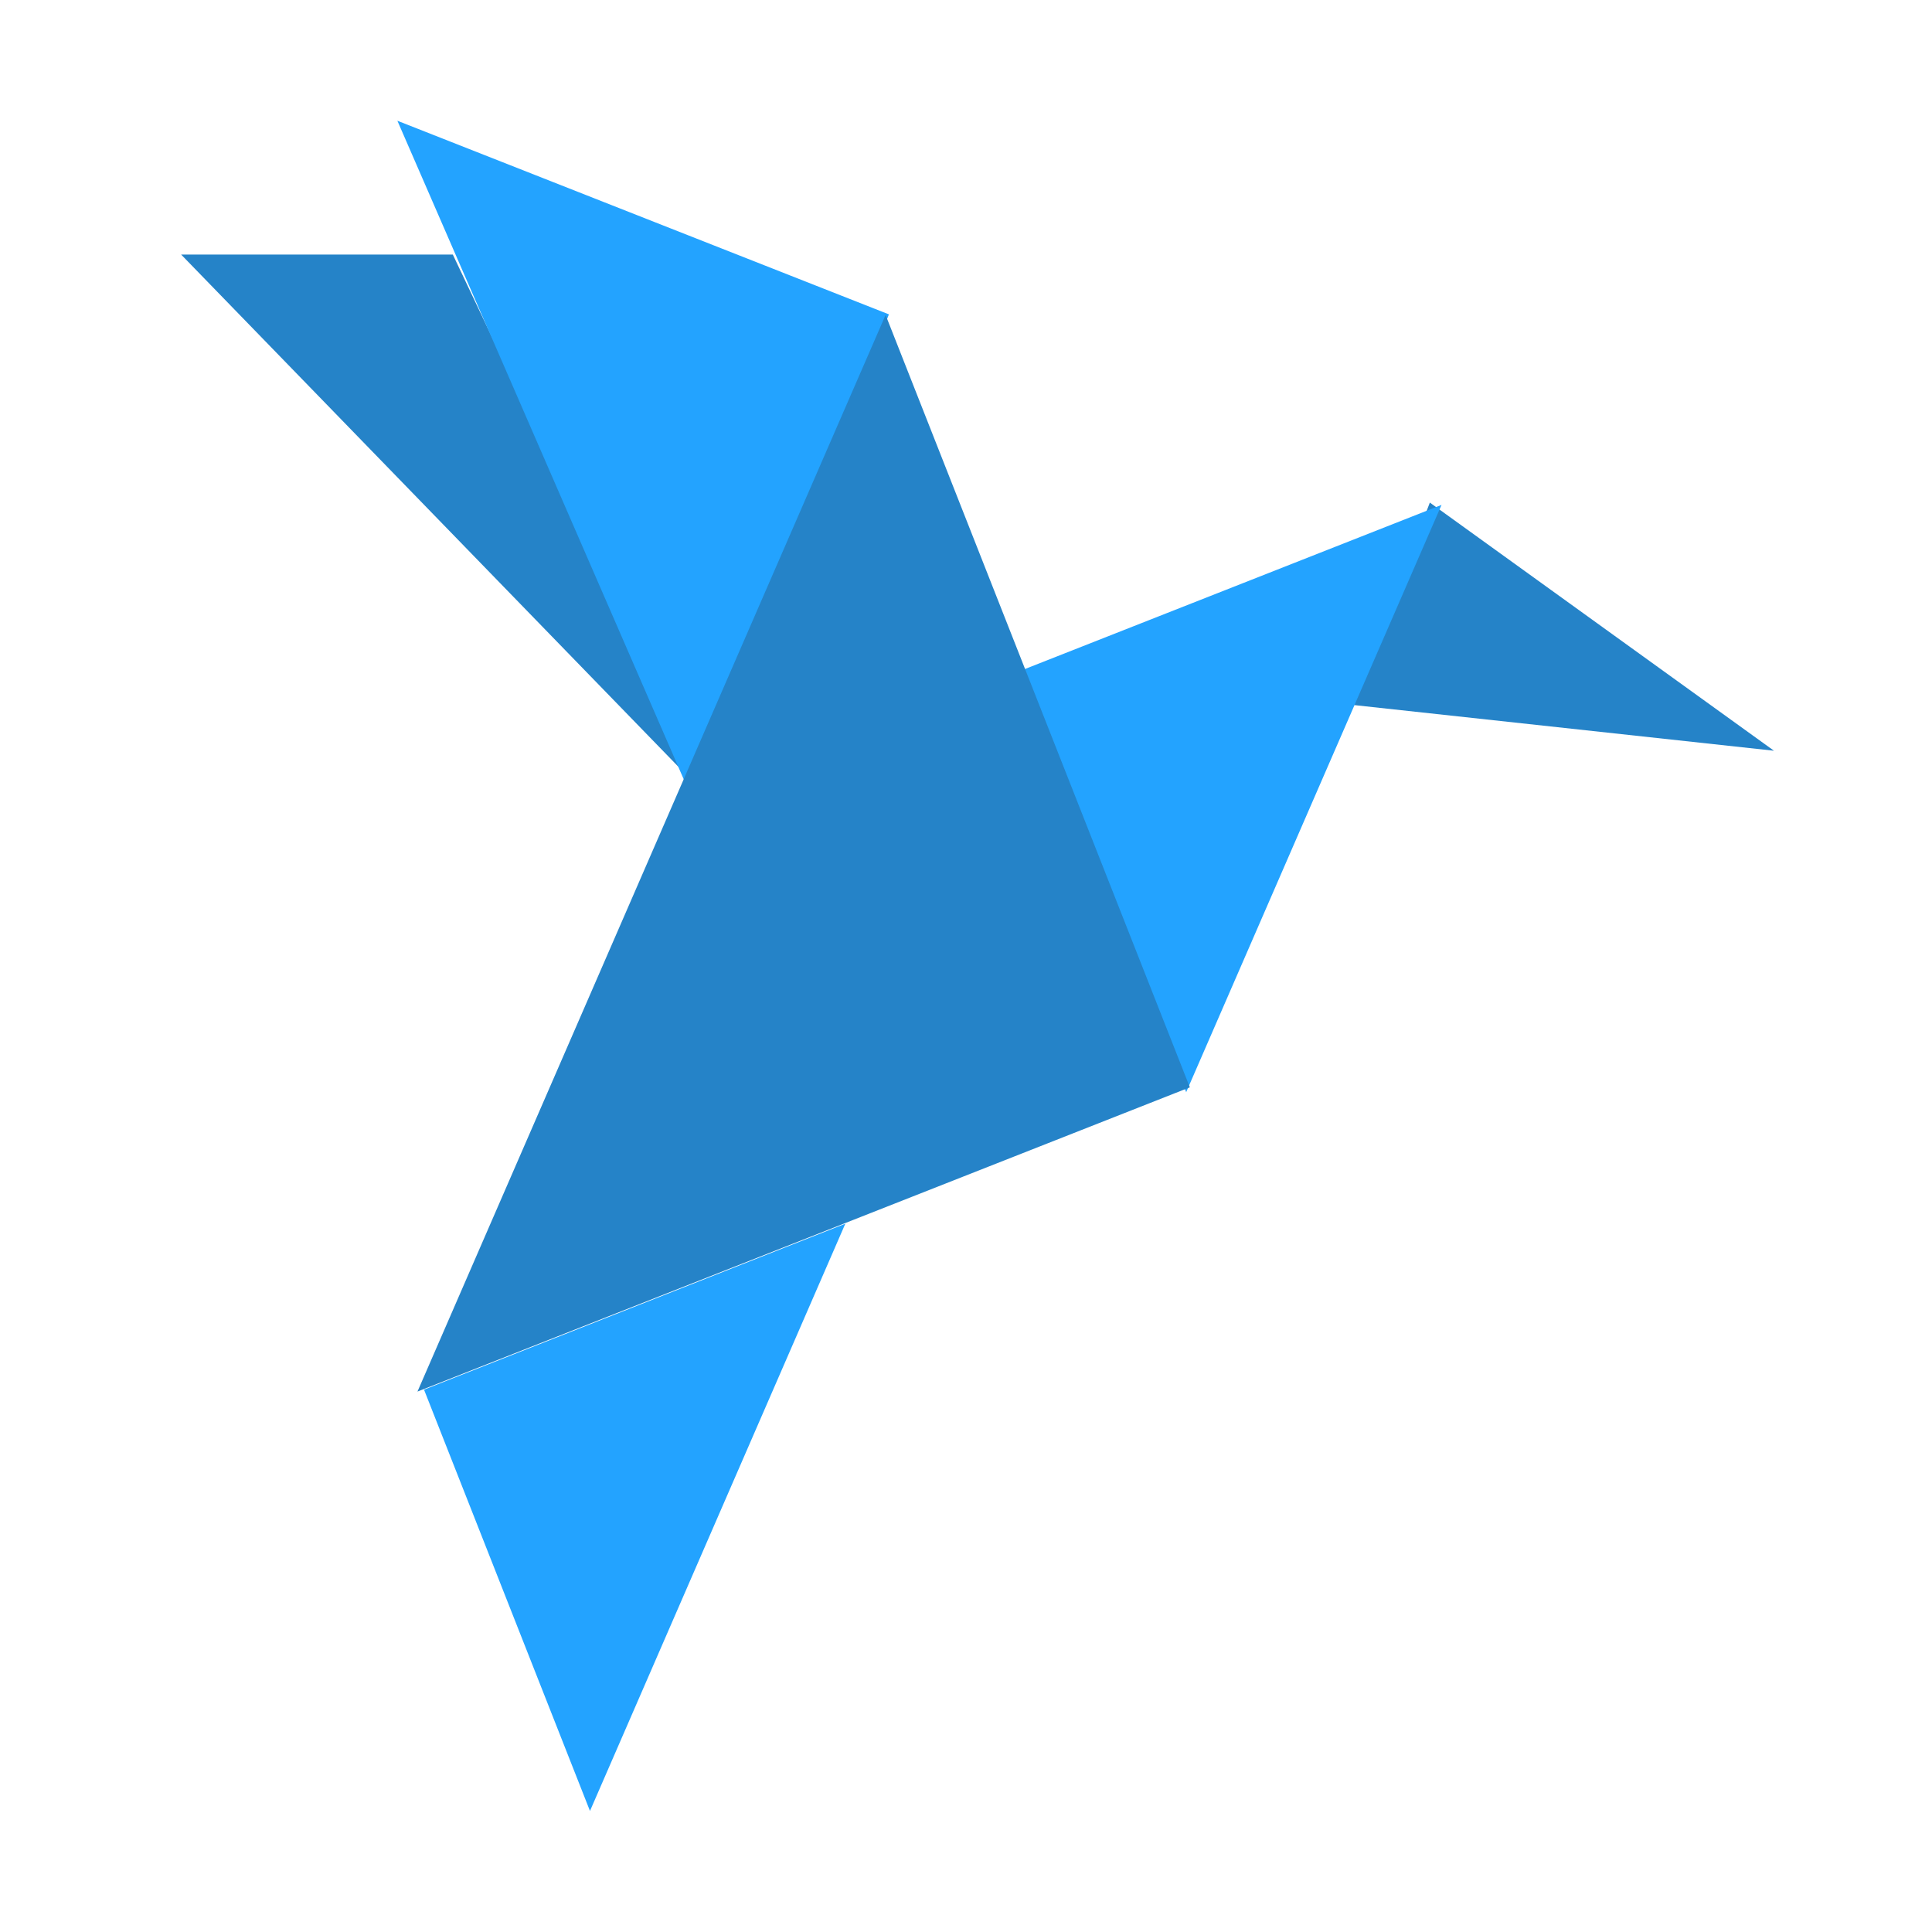
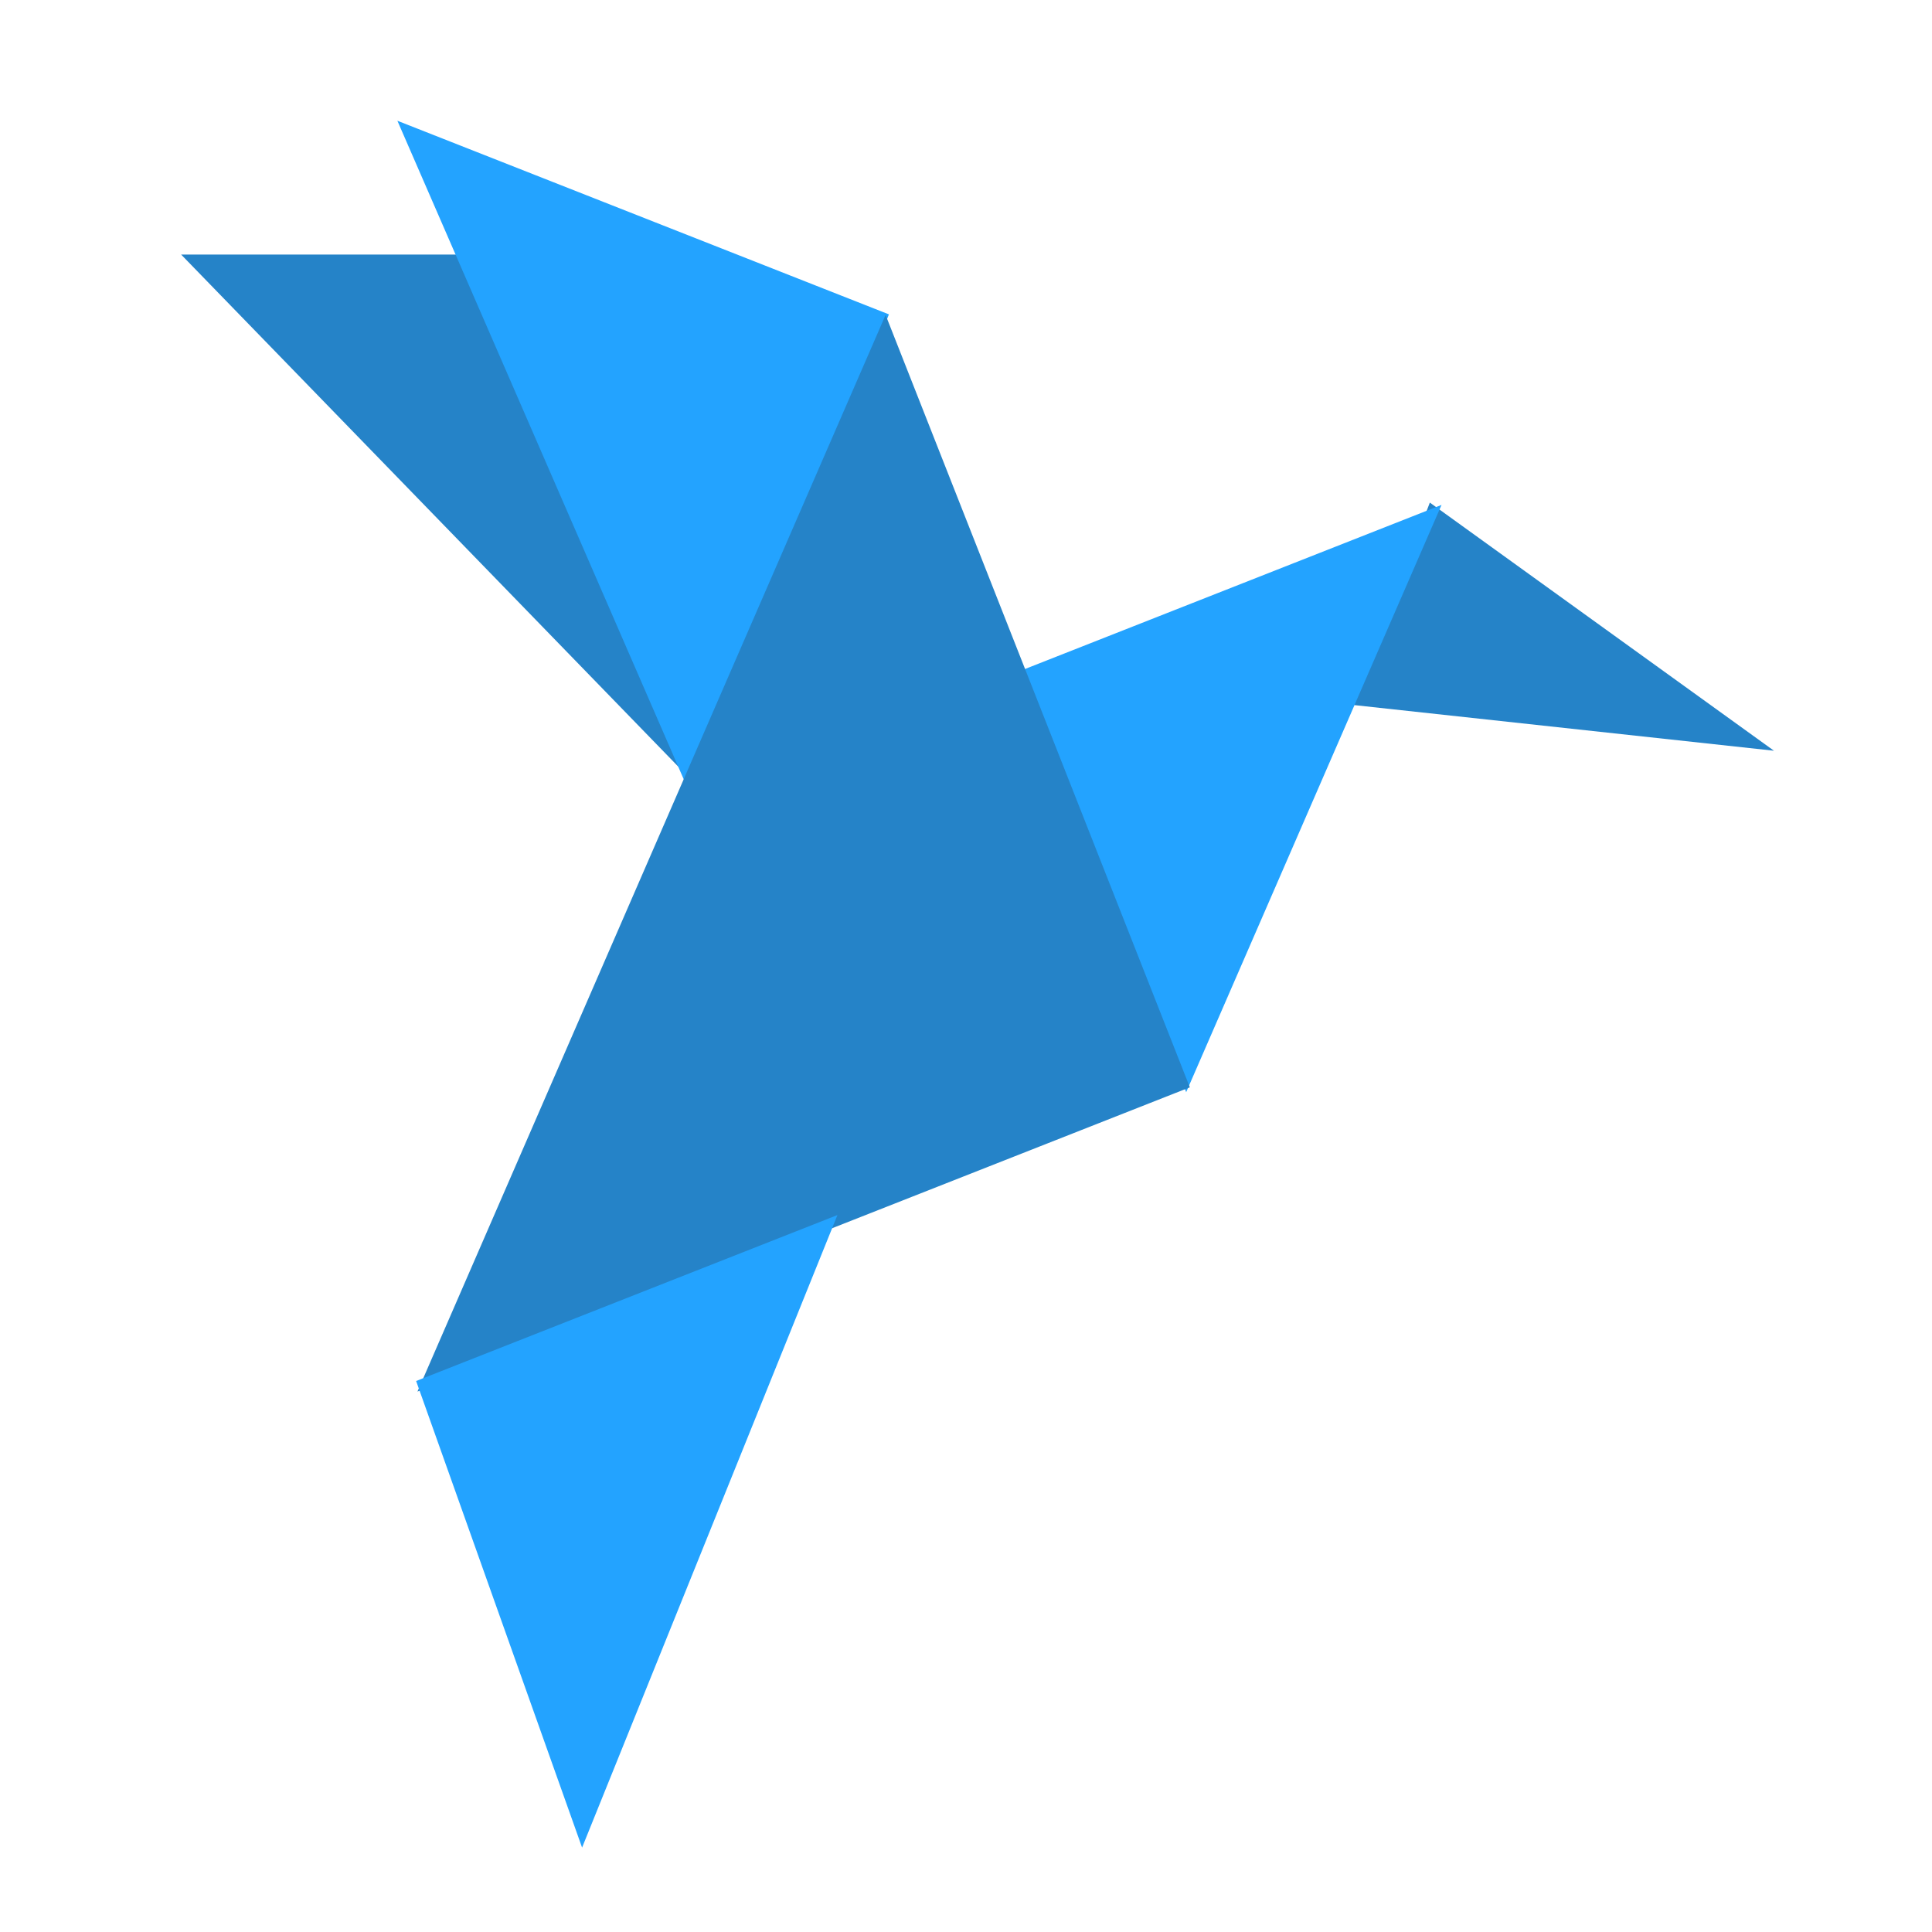
<svg xmlns="http://www.w3.org/2000/svg" width="256" height="256" viewBox="0 0 256 256" fill="none">
  <path d="M235.059 99.476L179.171 93.399L189.461 66.595L235.059 99.476Z" fill="#2583C8" />
  <path d="M157.175 144.719L135.185 88.894L191.01 66.904L157.175 144.719Z" fill="#23A3FF" />
-   <path d="M24 33.729L94.423 106.266L60 33.729L24 33.729Z" fill="#2583C8" />
+   <path d="M24 33.729L94.423 106.266L63 33.729L24 33.729Z" fill="#2583C8" />
  <path d="M92.129 106.784L117.784 41.655L52.655 16L92.129 106.784Z" fill="#23A3FF" />
  <path d="M117.346 41.729L157.661 144.075L55.315 184.39L117.346 41.729Z" fill="#2583C8" />
-   <path d="M78.175 239.962L56.185 184.137L112.01 162.147L78.175 239.962Z" fill="#23A3FF" />
+   <path d="M77.129 244.815L55.139 182.99L110.964 161L77.129 244.815Z" fill="#23A3FF" />
</svg>
